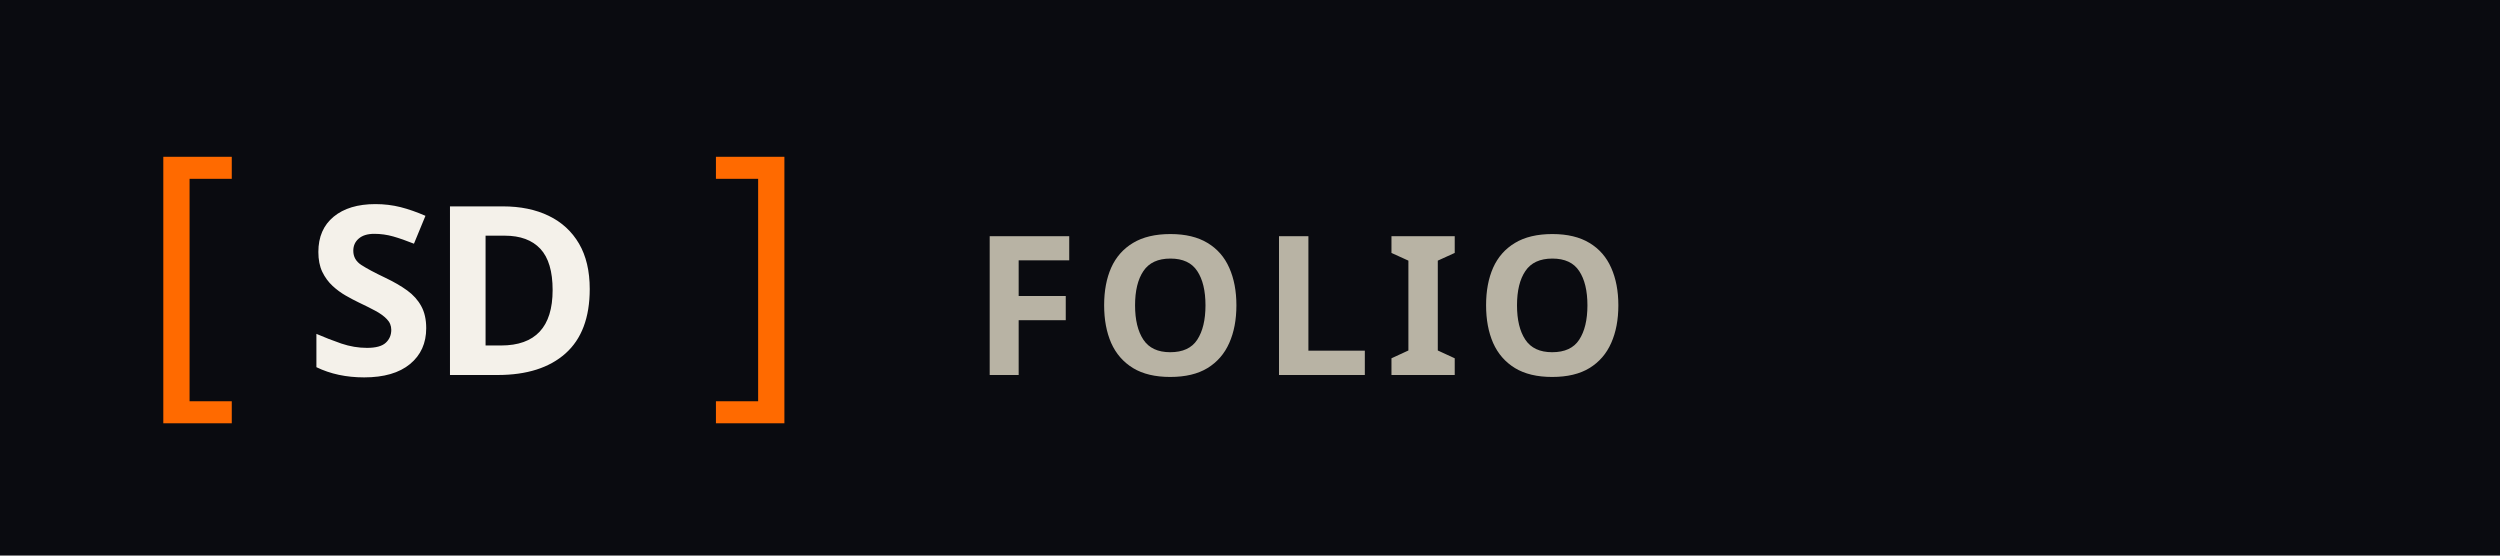
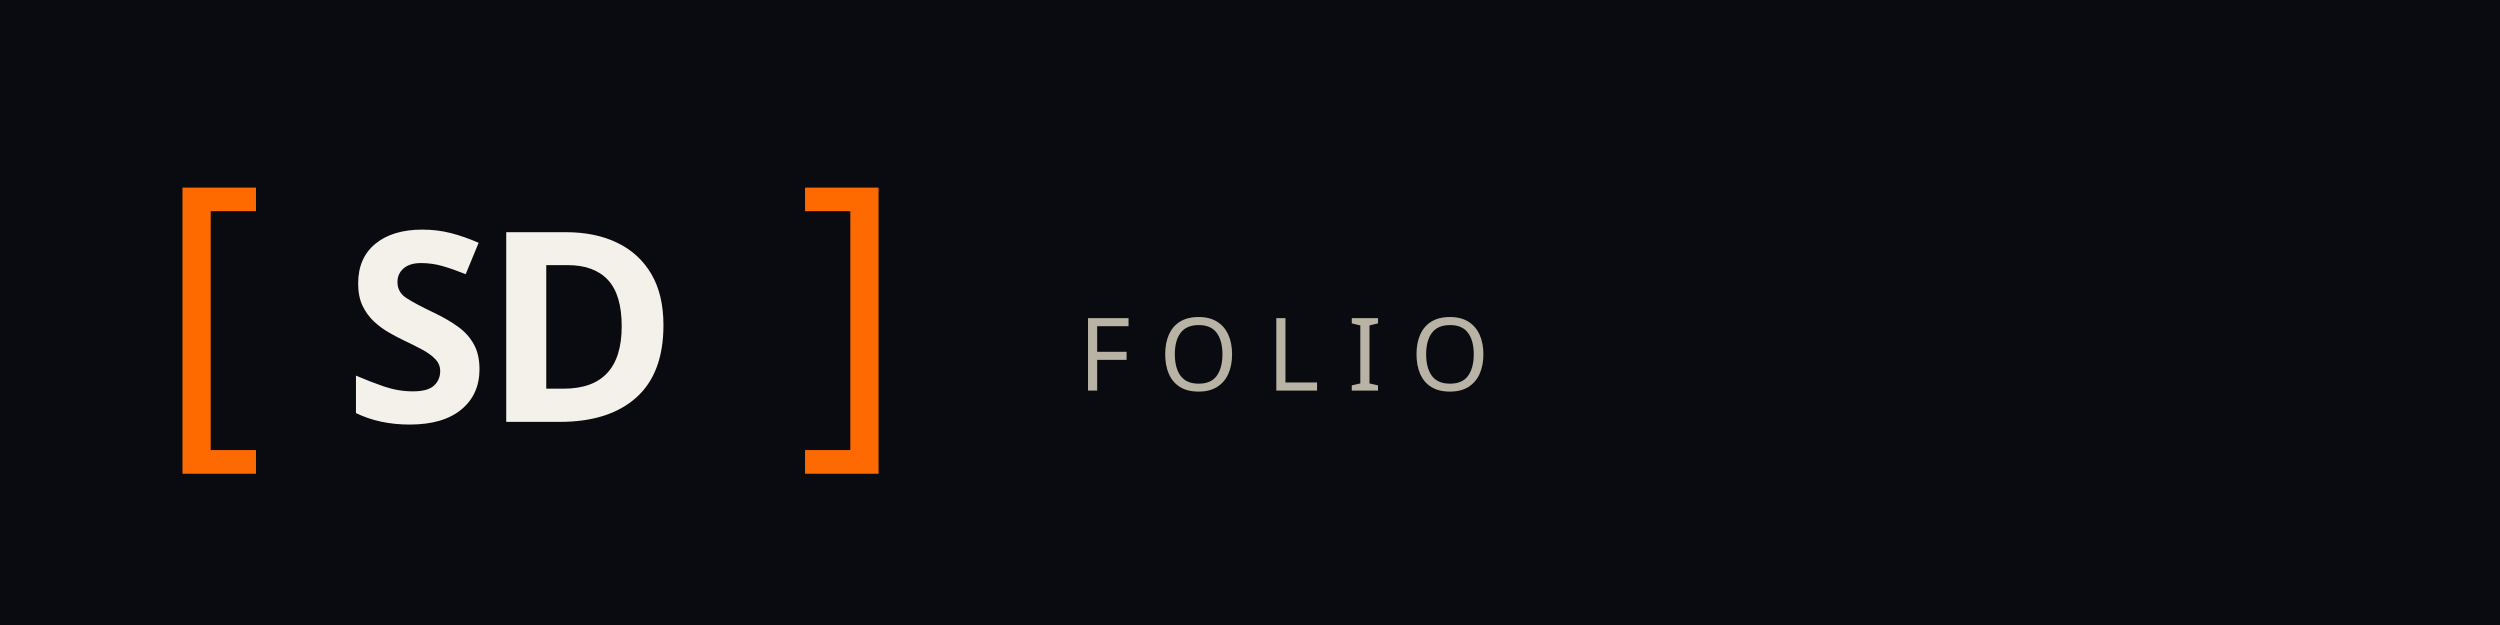
- <svg xmlns="http://www.w3.org/2000/svg" viewBox="0 0 360 80" width="360" height="80">
-   <rect width="360" height="80" fill="#0a0b10" />
+ <svg xmlns="http://www.w3.org/2000/svg" viewBox="0 0 320 80" width="320" height="80">
+   <rect width="320" height="80" fill="#0a0b10" />
  <g font-family="Syne, 'Trebuchet MS', sans-serif" dominant-baseline="alphabetic">
-     <text x="20" y="54" font-size="44" font-weight="500" fill="#ff6a00">[</text>
+     <text x="20" y="54" font-size="42" font-weight="500" fill="#ff6a00">[</text>
    <text x="44" y="54" font-size="34" font-weight="700" fill="#f4f1ea" letter-spacing="-1">SD</text>
-     <text x="102" y="54" font-size="44" font-weight="500" fill="#ff6a00">]</text>
-     <text x="140" y="54" font-size="28" font-weight="600" fill="#b8b3a4" letter-spacing="2">FOLIO</text>
+     <text x="102" y="54" font-size="42" font-weight="500" fill="#ff6a00">]</text>
+     <text x="138" y="50" font-size="13" font-weight="500" fill="#b8b3a4" letter-spacing="3.6">FOLIO</text>
  </g>
</svg>
